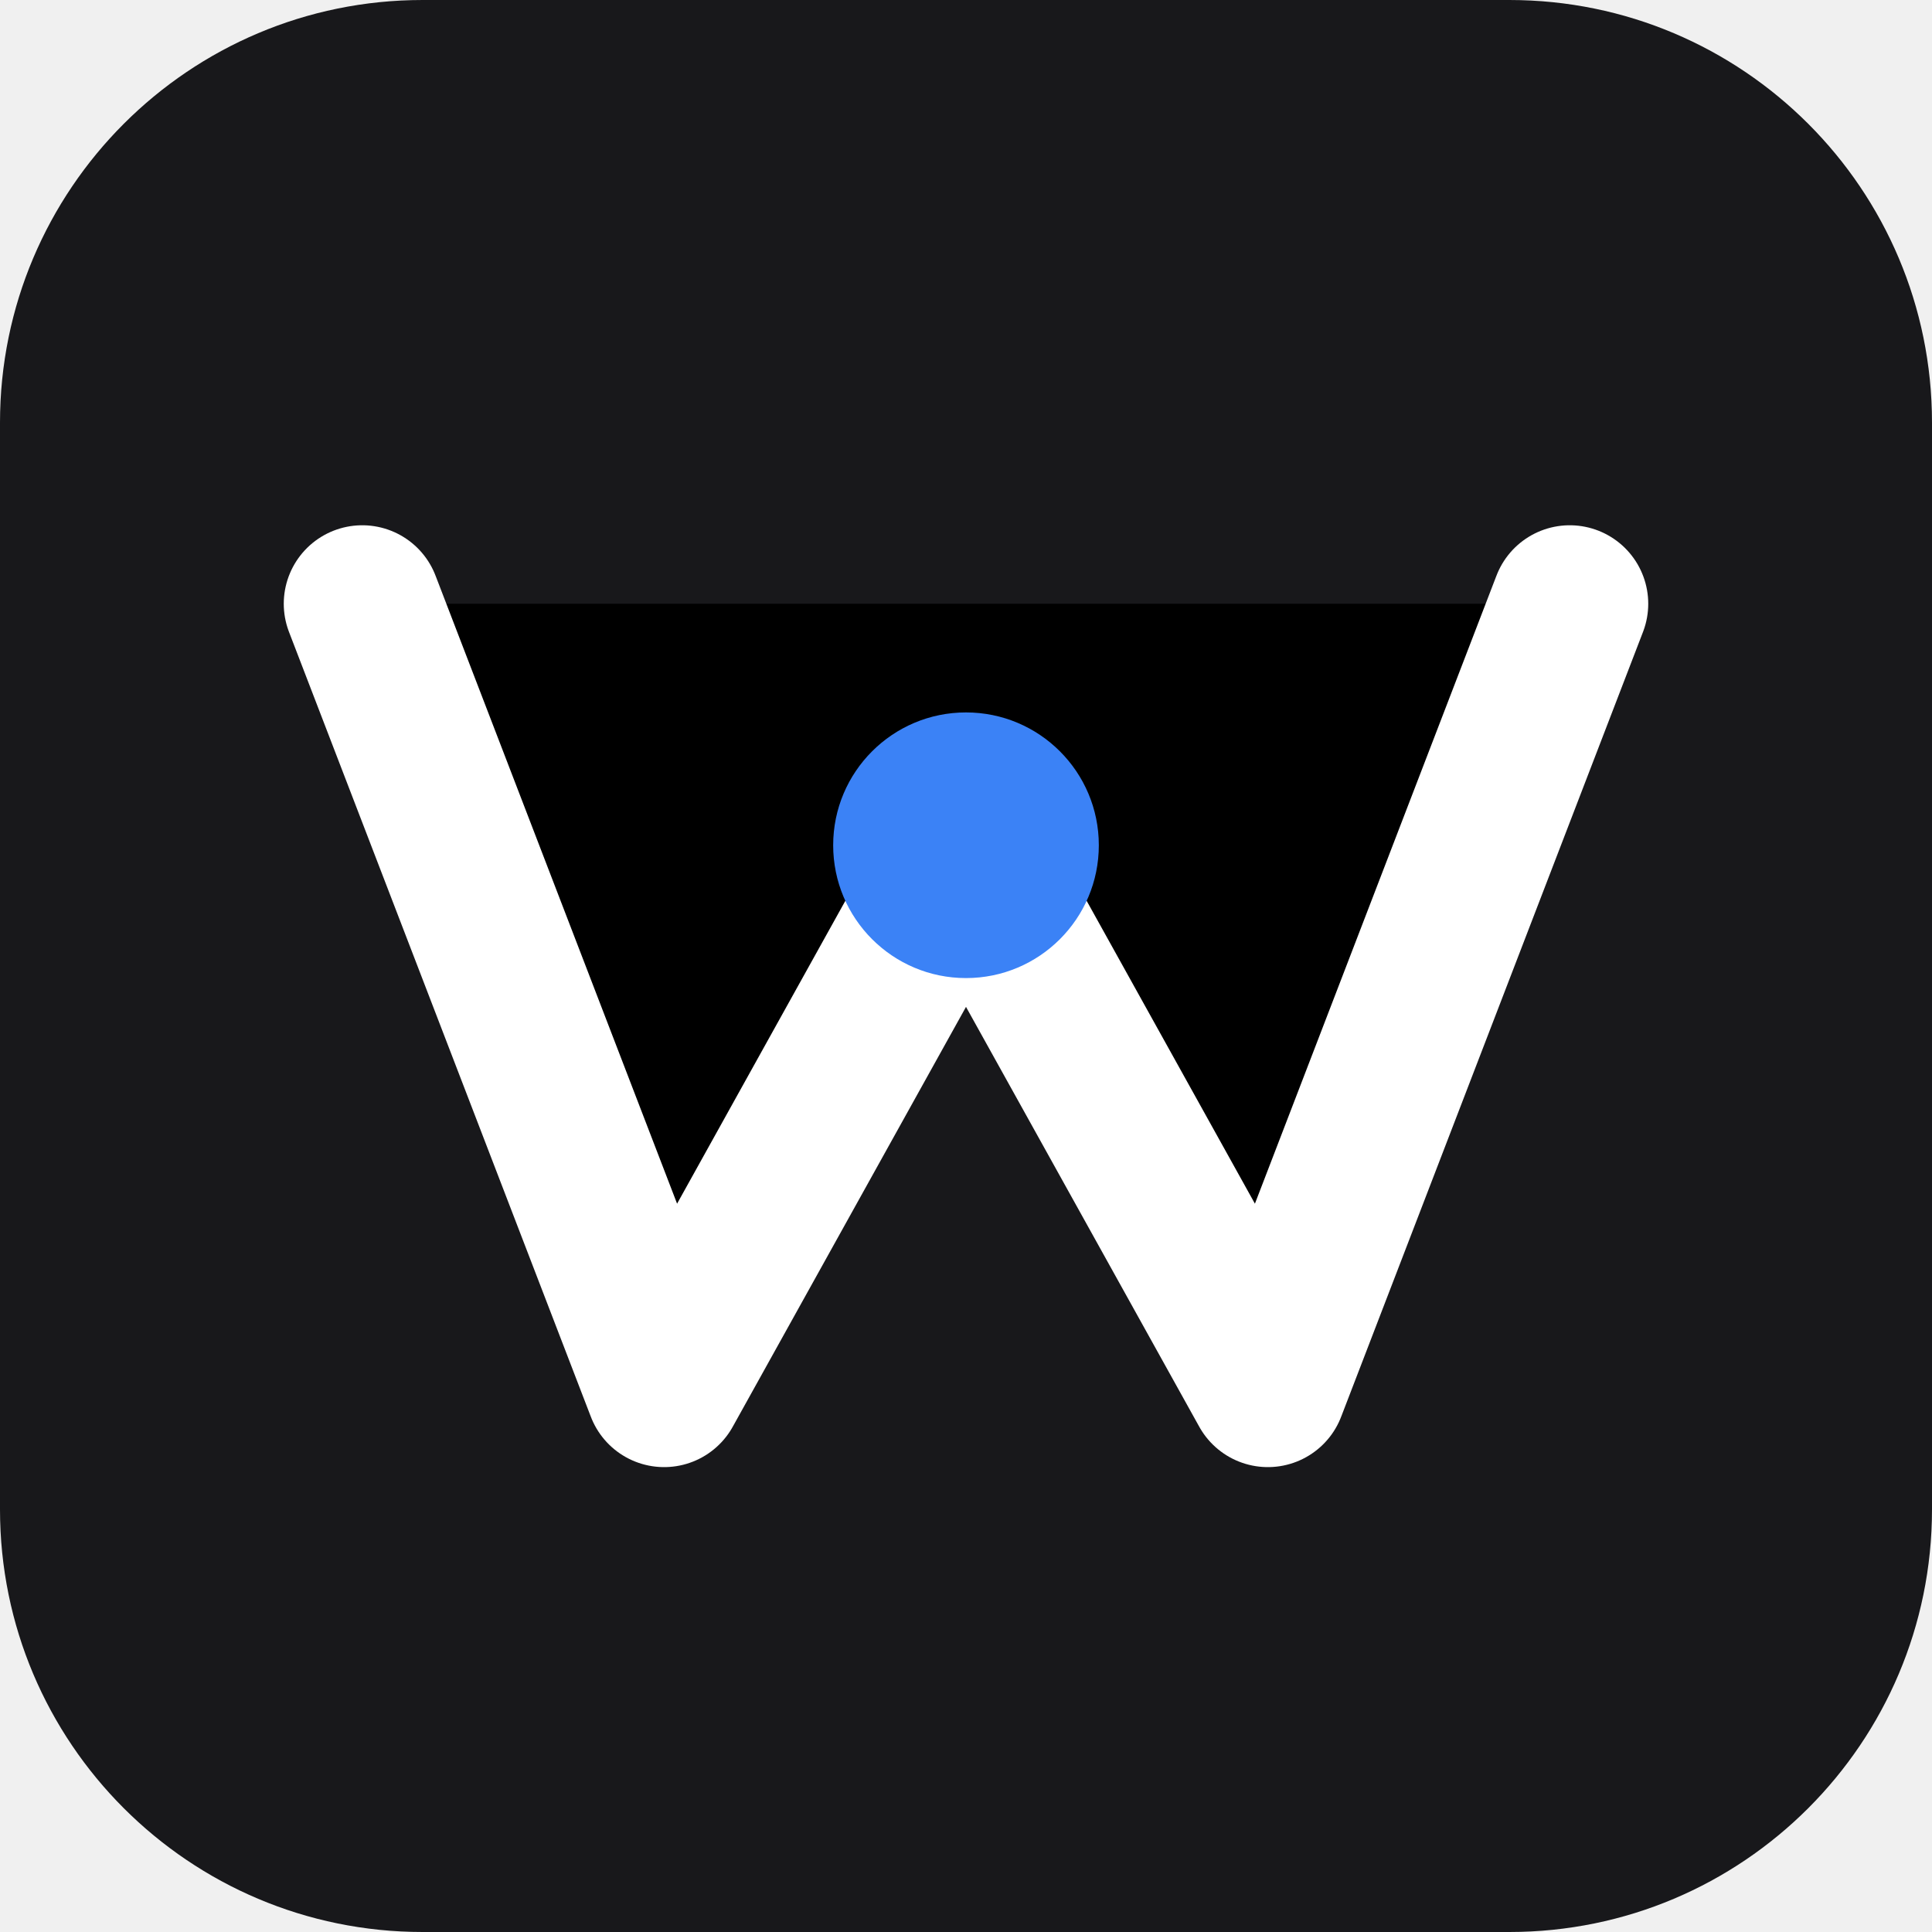
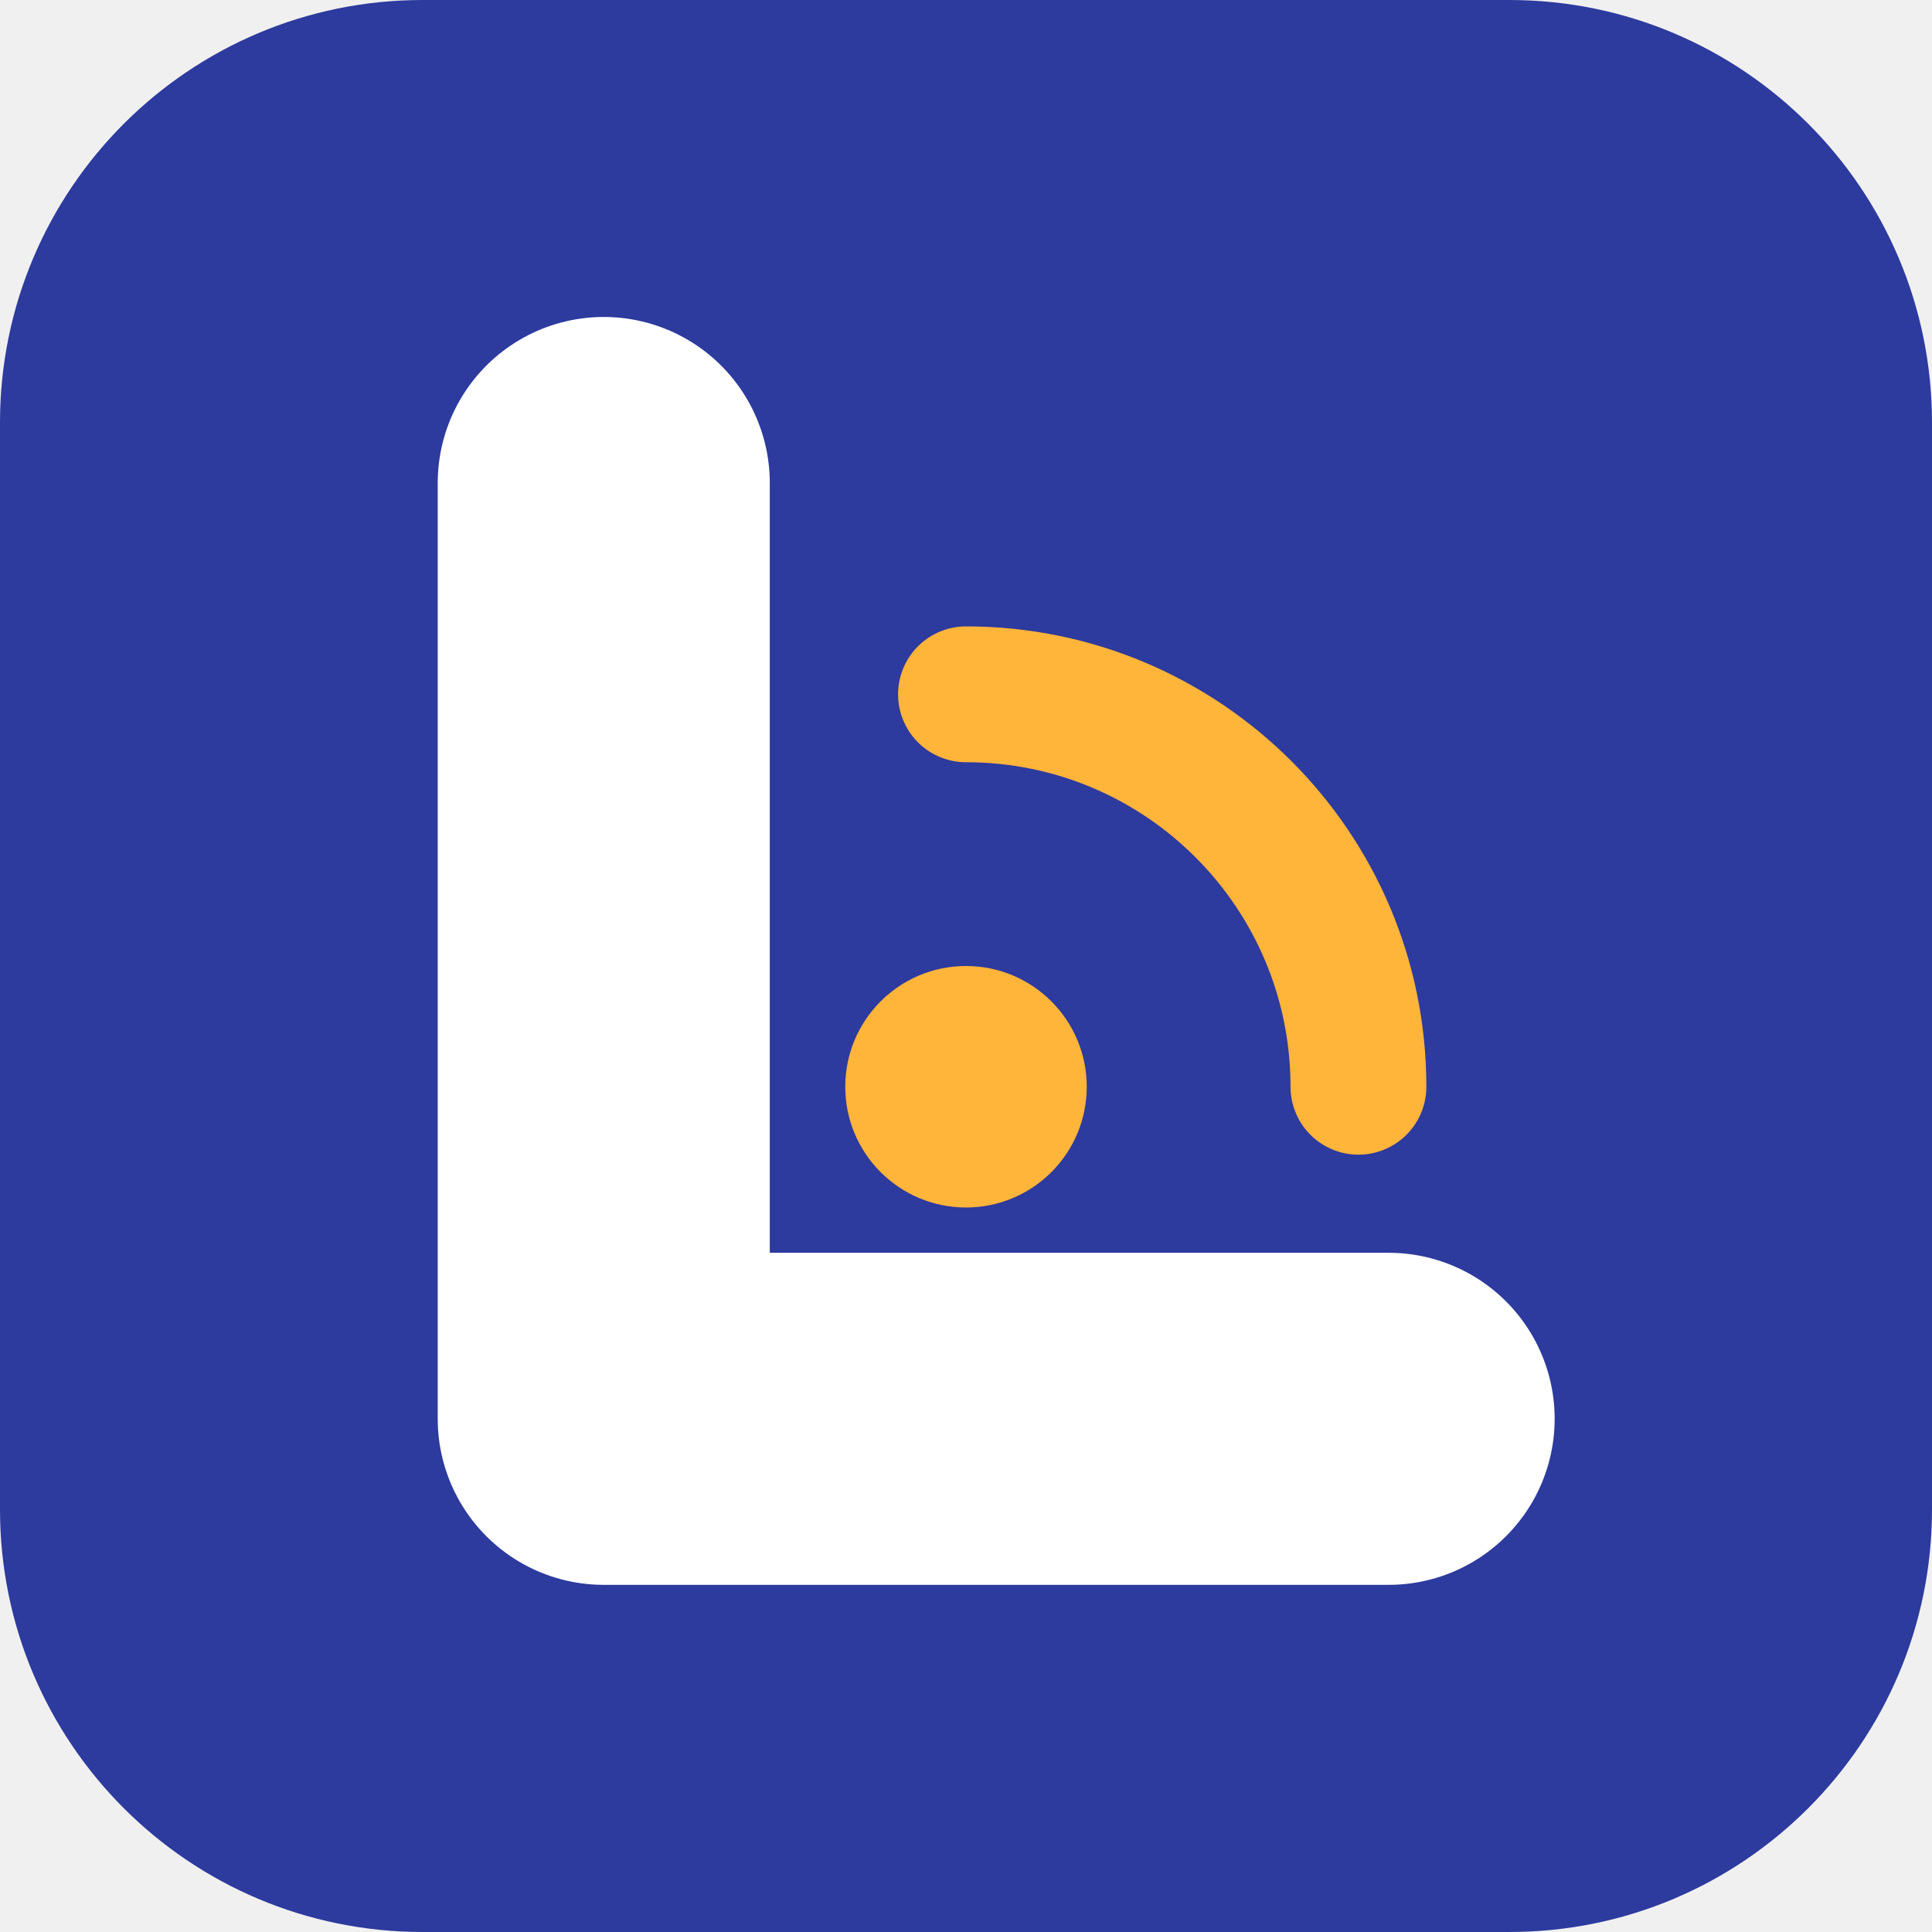
- <svg xmlns="http://www.w3.org/2000/svg" viewBox="0 0 32 32">
-   <rect width="32" height="32" rx="7" fill="#18181b" />
-   <path d="M6 10L11 23L16 14L21 23L26 10" stroke="#ffffff" stroke-width="2.6" stroke-linecap="round" stroke-linejoin="round" />
-   <circle cx="16" cy="14" r="2.2" fill="#3b82f6" />
+ <svg xmlns="http://www.w3.org/2000/svg" viewBox="0 0 64 64" width="64" height="64">
+   <rect width="64" height="64" rx="14" fill="#2D3A9E" />
+   <path d="M20 16V47H46" fill="none" stroke="#fff" stroke-width="11" stroke-linecap="round" stroke-linejoin="round" />
+   <path d="M32 23A13 13 0 0 1 45 36" fill="none" stroke="#FFB43A" stroke-width="4.5" stroke-linecap="round" />
+   <circle cx="32" cy="36" r="4" fill="#FFB43A" />
</svg>
